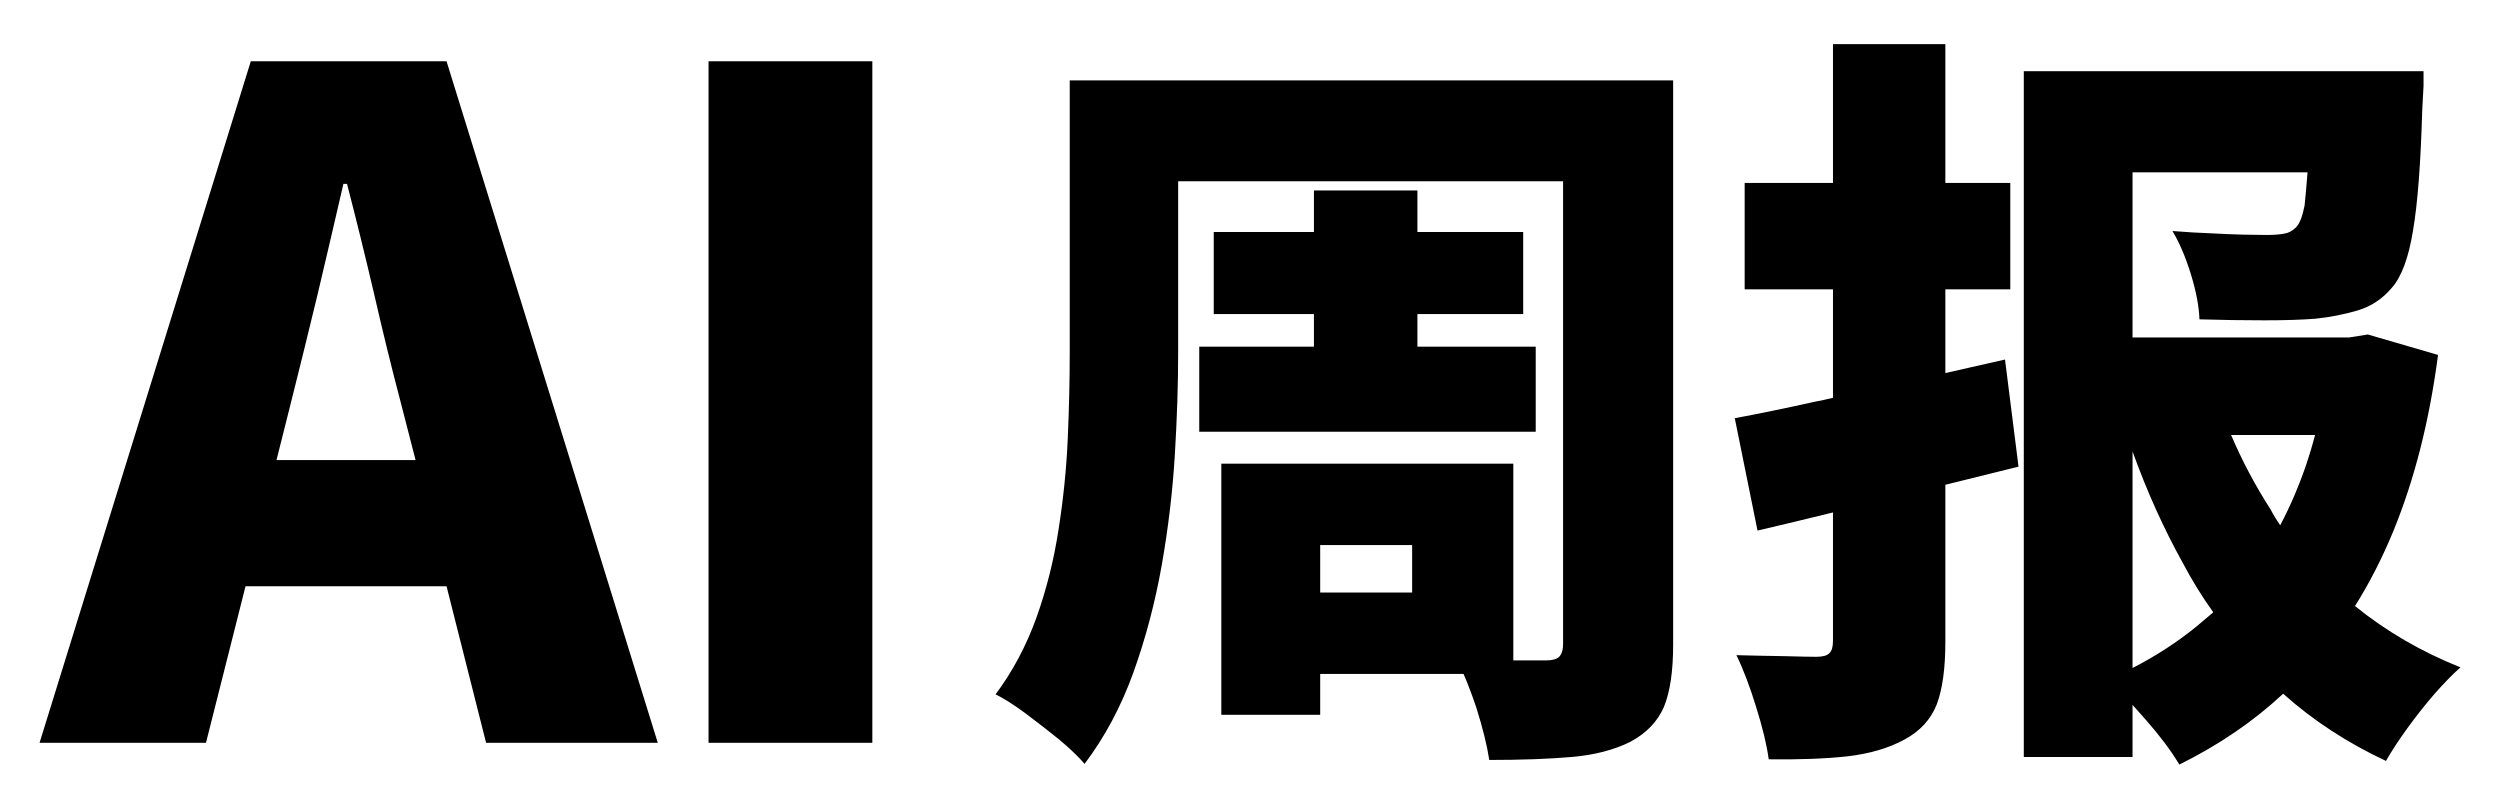
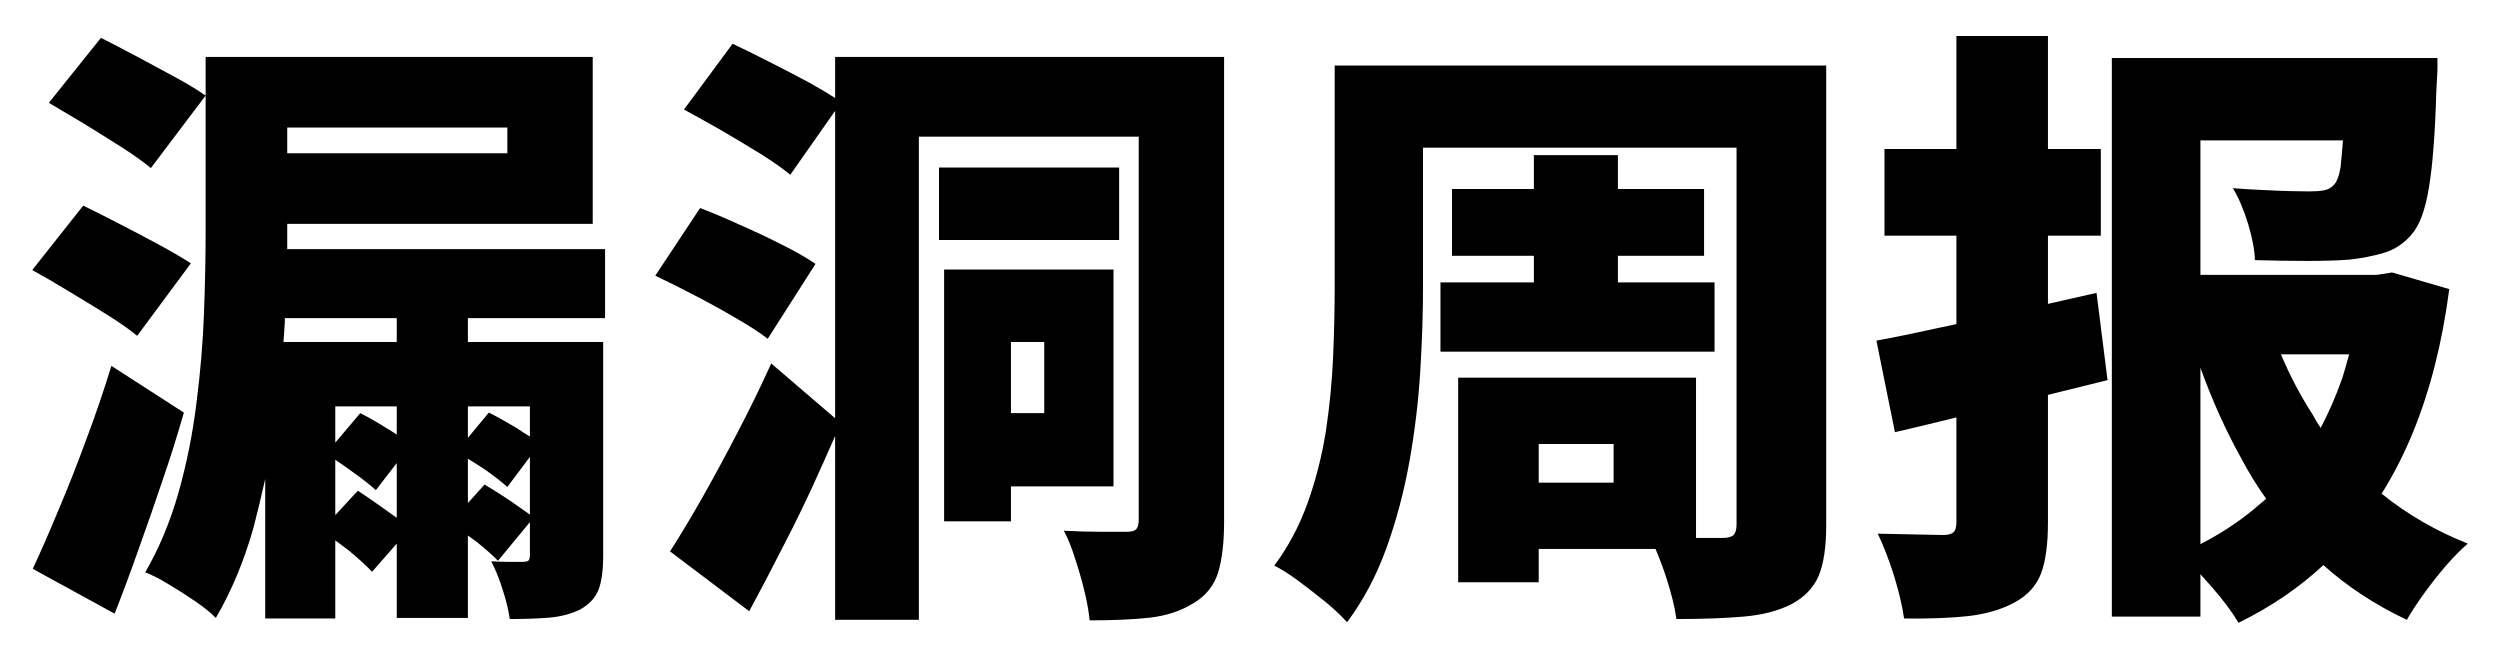
- <svg xmlns="http://www.w3.org/2000/svg" viewBox="0 -122.0 758.6 244.0">
-   <path id="accent" d="M62.5 103.4L12 103.4L76.1-103.4L135.5-103.4L199.6 103.4L147.5 103.4L135.5 55.9L74.5 55.9L62.5 103.4ZM83.9 17.6L126.1 17.6L121.6 0.1Q117.5-15.4 113.5-32.9Q109.4-50.4 105.3-66.2L105.3-66.2L104.2-66.2Q100.5-50.1 96.4-32.8Q92.2-15.4 88.3 0.1L88.3 0.1L83.9 17.6Z M264.7 103.4L215.0 103.4L215.0-103.4L264.7-103.4L264.7 103.4Z" />
-   <path id="ink" d="M324.6-14.8L324.6-97.6L507.7-97.6L507.7 73.6Q507.7 85.7 504.9 92.5Q502.0 99.2 494.7 103.1L494.7 103.1Q487.3 106.8 476.9 107.7Q466.5 108.6 451.9 108.6L451.9 108.6Q450.9 102.0 448.0 92.8L448.0 92.8Q446.1 87.1 444.1 82.5L444.1 82.5L400.6 82.5L400.6 94.9L370.6 94.9L370.6 18.7L459.2 18.7L459.2 78.4Q461.0 78.4 462.6 78.4L462.6 78.4L469.0 78.4Q472.0 78.4 473.1 77.3Q474.3 76.1 474.3 73.4L474.3 73.4L474.3-67.0L357.5-67.0L357.5-14.8Q357.5-0.8 356.5 15.9Q355.5 32.6 352.5 49.6Q349.5 66.5 343.9 82.1Q338.3 97.6 329.1 109.8L329.1 109.8Q326.4 106.6 321.4 102.4Q316.3 98.3 311.1 94.4Q305.8 90.5 302.1 88.7L302.1 88.7Q309.9 78.2 314.5 65.4Q319.1 52.5 321.2 38.7Q323.4 24.8 324.0 11.1Q324.6-2.6 324.6-14.8L324.6-14.8ZM368.3-26.7L368.3-51.6L398.7-51.6L398.7-64.2L430.1-64.2L430.1-51.6L462.2-51.6L462.2-26.7L430.1-26.7L430.1-16.8L466.0-16.8L466.0 9.0L363.9 9.0L363.9-16.8L398.7-16.8L398.7-26.7L368.3-26.7ZM400.6 43.4L400.6 57.8L428.5 57.8L428.5 43.4L400.6 43.4Z M614.1 107.7L614.1-100.4L735.4-100.4L735.4-96.0Q735.2-91.5 735.0-88.5L735.0-88.5Q734.3-64.2 732.2-52.0Q730.2-39.7 725.8-34.7Q721.5-29.6 715.4-27.8Q709.3-26.0 702.7-25.3L702.7-25.3Q696.5-24.8 687.1-24.8Q677.7-24.8 667.4-25.1L667.4-25.1Q667.2-31.0 664.8-38.8Q662.4-46.6 659.2-51.9L659.2-51.9Q665.4-51.4 670.9-51.2Q676.4-50.9 680.8-50.8Q685.3-50.7 687.8-50.7L687.8-50.7Q691.0-50.7 693.1-51.1Q695.1-51.4 696.7-53.0Q698.3-54.6 699.3-59.6L699.3-59.6Q699.7-63.3 700.2-69.7L700.2-69.7L647.1-69.7L647.1-19.6L712.8-19.6L718.5-20.5L739.8-14.3Q735.9 15.5 726.3 39.0L726.3 39.0Q721.2 51.4 714.6 61.9L714.6 61.9Q728.8 73.4 746.6 80.5L746.6 80.5Q743.0 83.7 738.6 88.7Q734.3 93.7 730.4 99.1Q726.5 104.5 724.0 108.9L724.0 108.9Q706.3 100.6 692.8 88.5L692.8 88.5Q679.3 101.1 661.3 110L661.3 110Q657.6 103.8 651.2 96.5L651.2 96.5Q649.1 94.2 647.1 91.9L647.1 91.9L647.1 107.7L614.1 107.7ZM533.3 39.0L526.4 4.9Q537.2 2.9 550.7-0.1L550.7-0.1Q553.4-0.6 556.2-1.3L556.2-1.3L556.2-34.2L529.4-34.2L529.4-66.5L556.2-66.5L556.2-108.6L590.3-108.6L590.3-66.5L610.0-66.5L610.0-34.2L590.3-34.2L590.3-8.8Q599.4-10.9 608.4-12.9L608.4-12.9L612.5 19.6Q601.5 22.3 590.3 25.1L590.3 25.1L590.3 72.7Q590.3 84.8 587.7 91.7Q585.0 98.6 577.9 102.4Q570.8 106.3 560.6 107.5Q550.4 108.6 536.7 108.4L536.7 108.4Q535.8 101.8 532.9 92.6Q530.1 83.4 526.9 76.8L526.9 76.8Q534.0 77.0 541.3 77.1Q548.6 77.3 551.1 77.3L551.1 77.3Q554.1 77.3 555.1 76.2Q556.2 75.2 556.2 72.5L556.2 72.5L556.2 33.5Q544.0 36.5 533.3 39.0L533.3 39.0ZM671.6 63.8L671.6 63.8Q666.5 56.7 662.4 48.9L662.4 48.9Q653.7 33.3 647.1 15.0L647.1 15.0L647.1 80.7Q657.8 75.2 666.5 68.1L666.5 68.1Q669.0 66.0 671.6 63.8ZM702.5 10.0L677.0 10.0Q682.1 21.9 689.0 32.6L689.0 32.6Q690.3 35.1 691.9 37.4L691.9 37.4Q696.5 28.7 699.9 18.7L699.9 18.7Q701.3 14.5 702.5 10.0L702.5 10.0Z" />
+ <svg xmlns="http://www.w3.org/2000/svg" viewBox="0 -122.0 931.3 244.0">
+   <path id="accent" d="M76.6-35.8L76.6-100.8L220.8-100.8L220.8-38.6L107.0-38.6L107.0-35.8Q107.0-32.6 107.0-29.2L107.0-29.2L225.4-29.2L225.4-3.5L174.3-3.5L174.3 5.4L224.7 5.4L224.7 84.8Q224.7 93.1 223.0 97.6Q221.2 102.2 216.2 105.0L216.2 105.0Q211.2 107.5 204.5 108.1Q197.9 108.6 189.9 108.6L189.9 108.6Q189.2 103.6 187.2 97.5Q185.3 91.5 183.0 87.1L183.0 87.1Q186.4 87.3 190.1 87.3L190.1 87.3L194.7 87.3Q196.3 87.3 196.9 86.8Q197.4 86.2 197.4 84.6L197.4 84.6L197.4 72.5L185.5 86.9Q182.6 83.9 177.5 79.8L177.5 79.8Q175.9 78.6 174.3 77.5L174.3 77.5L174.3 108.2L147.8 108.2L147.8 80.5L138.6 91.0Q135.6 87.8 130.1 83.2L130.1 83.2Q127.4 81.2 124.9 79.3L124.9 79.3L124.9 108.4L98.8 108.4L98.8 56.4Q96.7 65.8 94.4 74.7L94.4 74.7Q89.1 93.3 80.4 108.2L80.4 108.2Q77.7 105.4 72.9 102.1Q68.1 98.8 62.9 95.7Q57.8 92.6 54.1 91.2L54.1 91.2Q61.9 77.7 66.5 61.5Q71.1 45.2 73.2 28.0Q75.4 10.9 76.0-5.5Q76.6-21.9 76.6-35.8L76.6-35.8ZM42.7 106.6L12.2 89.9Q16.6 80.5 21.7 68.2Q26.9 56.0 32.0 42.1Q37.2 28.3 41.5 14.3L41.5 14.3L68.5 31.7Q64.9 44.3 60.5 57.1Q56.2 69.9 51.7 82.4Q47.3 94.9 42.7 106.6L42.7 106.6ZM12-21.4L12-21.4L31.0-45.4Q37.0-42.5 44.5-38.6Q52.1-34.7 59.3-30.8Q66.5-26.9 71.1-23.9L71.1-23.9L51.1 3.1Q47.0-0.3 40.0-4.7Q33.1-9.0 25.6-13.5Q18.2-18.0 12-21.4ZM18.2-83.7L18.2-83.7L37.6-107.9Q43.4-105.0 50.7-101.1Q58.0-97.2 65.0-93.4Q72.0-89.6 76.6-86.4L76.6-86.4L56.2-59.4Q52.1-62.8 45.4-67.1Q38.8-71.3 31.5-75.8Q24.1-80.2 18.2-83.7ZM189.0-74.5L107.0-74.5L107.0-64.9L189.0-64.9L189.0-74.5ZM105.6 5.4L105.6 5.4L147.8 5.4L147.8-3.5L106.1-3.5Q106.1-2.6 106.1-1.9L106.1-1.9Q105.9 1.7 105.6 5.4ZM124.9 49.3L124.9 49.3L124.9 69.9L133.3 60.8Q137.9 63.8 143.6 67.9L143.6 67.9Q145.9 69.5 147.8 70.9L147.8 70.9L147.8 50.5L140.0 60.6Q137.0 57.8 131.5 53.9L131.5 53.9Q128.1 51.4 124.9 49.3ZM197.4 69.7L197.4 69.7L197.4 48.2L189.0 59.4Q186.0 56.7 180.5 52.8L180.5 52.8Q177.3 50.7 174.3 48.9L174.3 48.9L174.3 65.4L180.5 58.5Q185.1 61.2 190.3 64.7L190.3 64.7Q194.5 67.6 197.4 69.7ZM147.8 39.9L147.8 29.4L124.9 29.4L124.9 42.9L134.2 31.9Q138.8 34.2 144.3 37.7L144.3 37.7Q146.2 38.8 147.8 39.9L147.8 39.9ZM197.4 40.6L197.4 40.6L197.4 29.4L174.3 29.4L174.3 41.1L182.1 31.7Q186.7 34.0 192.4 37.4L192.4 37.4Q195.1 39.3 197.4 40.6Z M311.1-85.5L311.1-100.8L456.0-100.8L456.0 72.2Q456.0 83.9 453.8 91.2Q451.5 98.6 444.6 102.7L444.6 102.7Q437.7 107.0 428.3 108.1Q419.0 109.1 405.9 109.1L405.9 109.1Q405.5 104.5 404.0 98.3Q402.5 92.1 400.5 86.1Q398.6 80.0 396.3 75.7L396.3 75.7Q403.2 76.1 410.3 76.1L410.3 76.1L419.9 76.1Q422.4 76.1 423.3 75.1Q424.2 74.1 424.2 71.5L424.2 71.5L424.2-71.1L342.3-71.1L342.3 108.9L311.1 108.9L311.1 40.4Q307.0 49.8 302.7 59.2L302.7 59.2Q297.2 71.1 291.2 82.6Q285.3 94.2 279.1 105.7L279.1 105.7L249.6 83.4Q255.0 75.0 261.5 63.6Q267.9 52.3 274.6 39.4Q281.4 26.4 287.3 13.4L287.3 13.4L311.1 33.8L311.1-80.7L294.4-56.9Q290.3-60.3 283.3-64.7Q276.3-69.0 268.8-73.4Q261.2-77.7 254.8-81.2L254.8-81.2L272.9-105.7Q278.9-102.9 286.5-99.0Q294.2-95.1 301.5-91.2L301.5-91.2Q307.2-88.0 311.1-85.5L311.1-85.5ZM351.7 72.2L351.7-21.6L414.8-21.6L414.8 59.2L376.6 59.2L376.6 72.2L351.7 72.2ZM349.8-32.6L349.8-59.6L416.9-59.6L416.9-32.6L349.8-32.6ZM244.1-19.3L244.1-19.3L260.8-44.5Q267.4-42.0 275.5-38.3Q283.7-34.7 291.2-30.9Q298.8-27.1 303.8-23.7L303.8-23.7L286.0 4.2Q281.6 0.8 274.3-3.4Q267.0-7.7 258.9-11.9Q250.9-16.1 244.1-19.3ZM389.0 5.4L376.6 5.4L376.6 31.9L389.0 31.9L389.0 5.4Z" />
+   <path id="ink" d="M497.2-14.8L497.2-97.6L680.3-97.6L680.3 73.6Q680.3 85.7 677.5 92.5Q674.6 99.2 667.3 103.1L667.3 103.1Q660.0 106.8 649.5 107.7Q639.1 108.6 624.5 108.6L624.5 108.6Q623.6 102.0 620.6 92.8L620.6 92.8Q618.7 87.1 616.7 82.5L616.7 82.5L573.2 82.5L573.2 94.9L543.2 94.9L543.2 18.7L631.8 18.7L631.8 78.4Q633.6 78.4 635.2 78.4L635.2 78.4L641.6 78.4Q644.6 78.4 645.8 77.3Q646.9 76.1 646.9 73.4L646.9 73.4L646.9-67.0L530.1-67.0L530.1-14.8Q530.1-0.8 529.1 15.9Q528.1 32.6 525.1 49.6Q522.1 66.5 516.5 82.1Q510.9 97.6 501.8 109.8L501.8 109.8Q499.0 106.6 494.0 102.4Q488.9 98.3 483.7 94.4Q478.4 90.5 474.7 88.7L474.7 88.7Q482.5 78.2 487.1 65.4Q491.7 52.5 493.9 38.7Q496.0 24.8 496.6 11.1Q497.2-2.6 497.2-14.8L497.2-14.8ZM540.9-26.7L540.9-51.6L571.4-51.6L571.4-64.2L602.7-64.2L602.7-51.6L634.8-51.6L634.8-26.7L602.7-26.7L602.7-16.8L638.7-16.8L638.7 9.0L536.6 9.0L536.6-16.8L571.4-16.8L571.4-26.7L540.9-26.7ZM573.2 43.4L573.2 57.8L601.1 57.8L601.1 43.4L573.2 43.4Z M786.7 107.7L786.7-100.4L908.0-100.4L908.0-96.0Q907.8-91.5 907.6-88.5L907.6-88.5Q906.9-64.2 904.8-52.0Q902.8-39.7 898.4-34.7Q894.1-29.6 888.0-27.8Q881.9-26.0 875.3-25.3L875.3-25.3Q869.1-24.8 859.7-24.8Q850.3-24.8 840.0-25.1L840.0-25.1Q839.8-31.0 837.4-38.8Q835.0-46.6 831.8-51.9L831.8-51.9Q838.0-51.4 843.5-51.2Q849.0-50.9 853.4-50.8Q857.9-50.7 860.4-50.7L860.4-50.7Q863.6-50.7 865.7-51.1Q867.7-51.4 869.3-53.0Q871.0-54.6 871.9-59.6L871.9-59.6Q872.3-63.3 872.8-69.7L872.8-69.7L819.7-69.7L819.7-19.6L885.4-19.6L891.1-20.5L912.4-14.3Q908.5 15.5 898.9 39.0L898.9 39.0Q893.8 51.4 887.2 61.9L887.2 61.9Q901.4 73.4 919.3 80.5L919.3 80.5Q915.6 83.7 911.2 88.7Q906.9 93.7 903.0 99.1Q899.1 104.5 896.6 108.9L896.6 108.9Q879.0 100.6 865.5 88.5L865.5 88.5Q852.0 101.1 833.9 110L833.9 110Q830.2 103.8 823.8 96.5L823.8 96.5Q821.7 94.2 819.7 91.9L819.7 91.9L819.7 107.7L786.7 107.7ZM705.9 39.0L699.0 4.9Q709.8 2.9 723.3-0.1L723.3-0.1Q726.0-0.6 728.8-1.3L728.8-1.3L728.8-34.2L702.0-34.2L702.0-66.5L728.8-66.5L728.8-108.6L762.9-108.6L762.9-66.5L782.6-66.5L782.6-34.2L762.9-34.2L762.9-8.8Q772.1-10.9 781.0-12.9L781.0-12.9L785.1 19.6Q774.1 22.3 762.9 25.1L762.9 25.1L762.9 72.7Q762.9 84.8 760.3 91.7Q757.6 98.6 750.5 102.4Q743.4 106.3 733.3 107.5Q723.1 108.6 709.3 108.4L709.3 108.4Q708.4 101.8 705.6 92.6Q702.7 83.4 699.5 76.8L699.5 76.8Q706.6 77.0 713.9 77.1Q721.2 77.3 723.8 77.3L723.8 77.3Q726.7 77.3 727.8 76.2Q728.8 75.2 728.8 72.5L728.8 72.5L728.8 33.5Q716.7 36.5 705.9 39.0L705.9 39.0ZM844.2 63.8L844.2 63.8Q839.1 56.7 835.0 48.9L835.0 48.9Q826.3 33.3 819.7 15.0L819.7 15.0L819.7 80.7Q830.4 75.2 839.1 68.1L839.1 68.1Q841.6 66.0 844.2 63.8ZM875.1 10.0L849.7 10.0Q854.7 21.9 861.6 32.6L861.6 32.6Q862.9 35.1 864.5 37.4L864.5 37.4Q869.1 28.7 872.6 18.7L872.6 18.7Q873.9 14.5 875.1 10.0L875.1 10.0Z" />
</svg>
